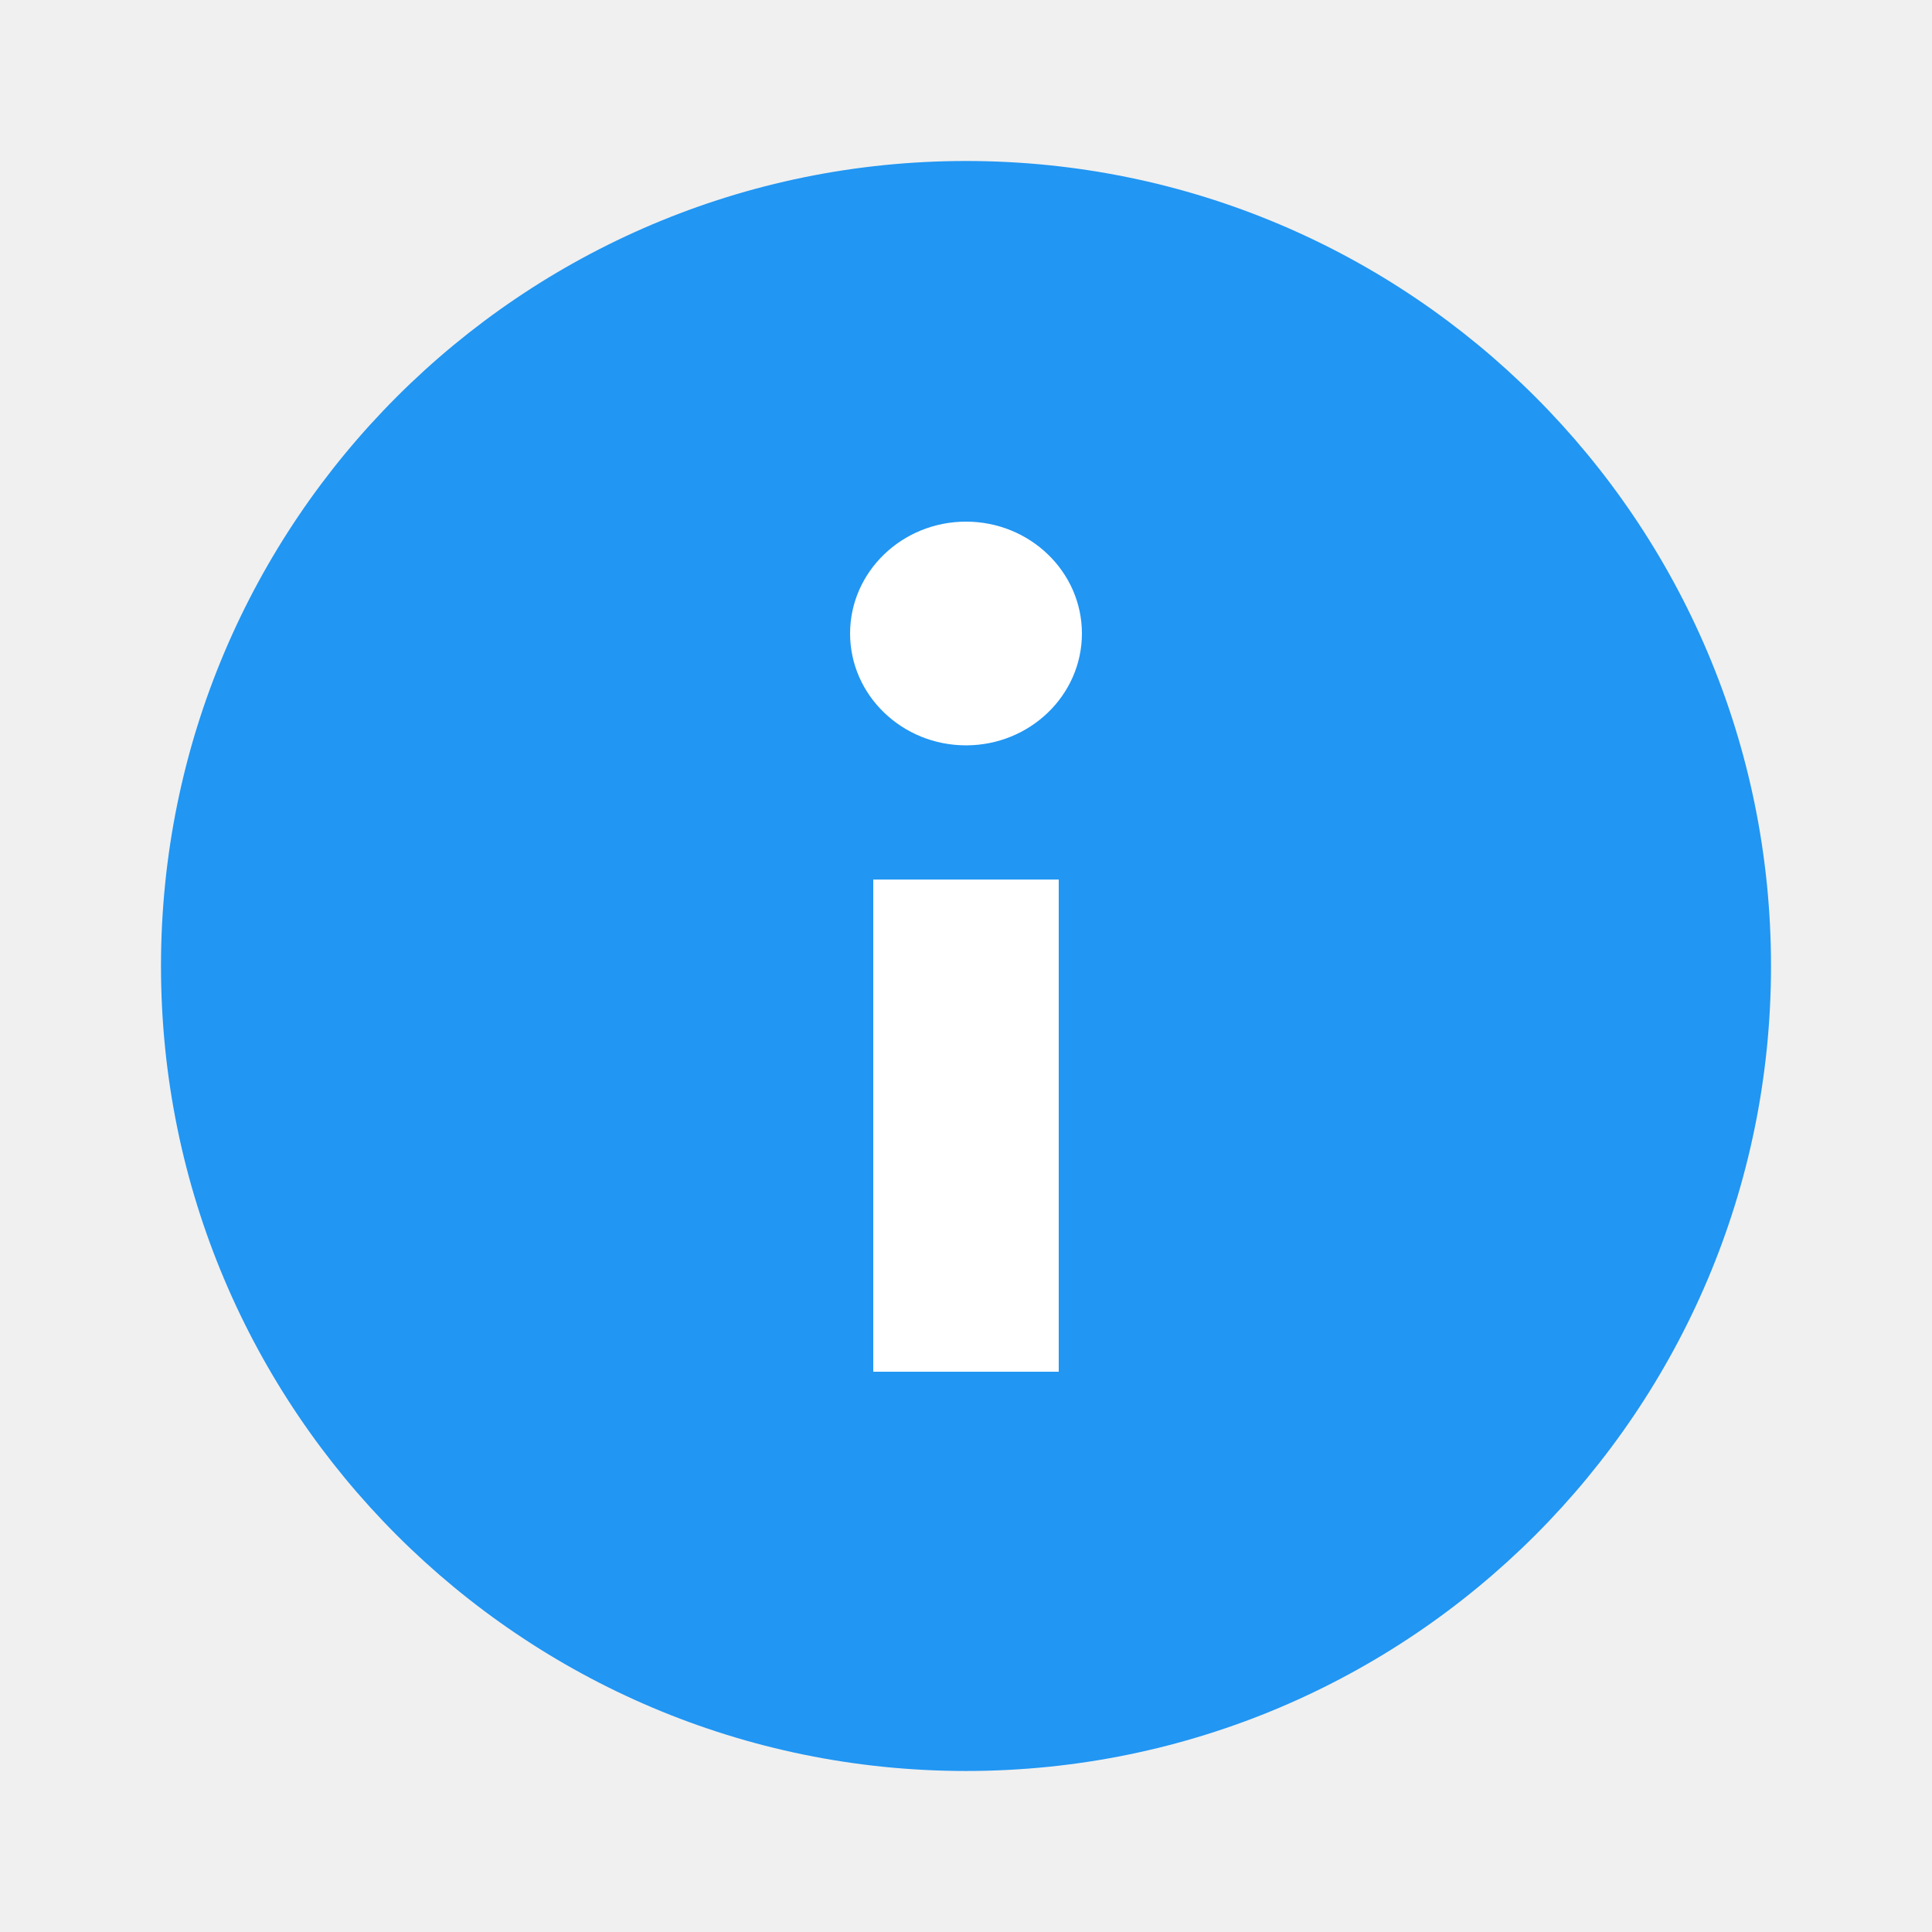
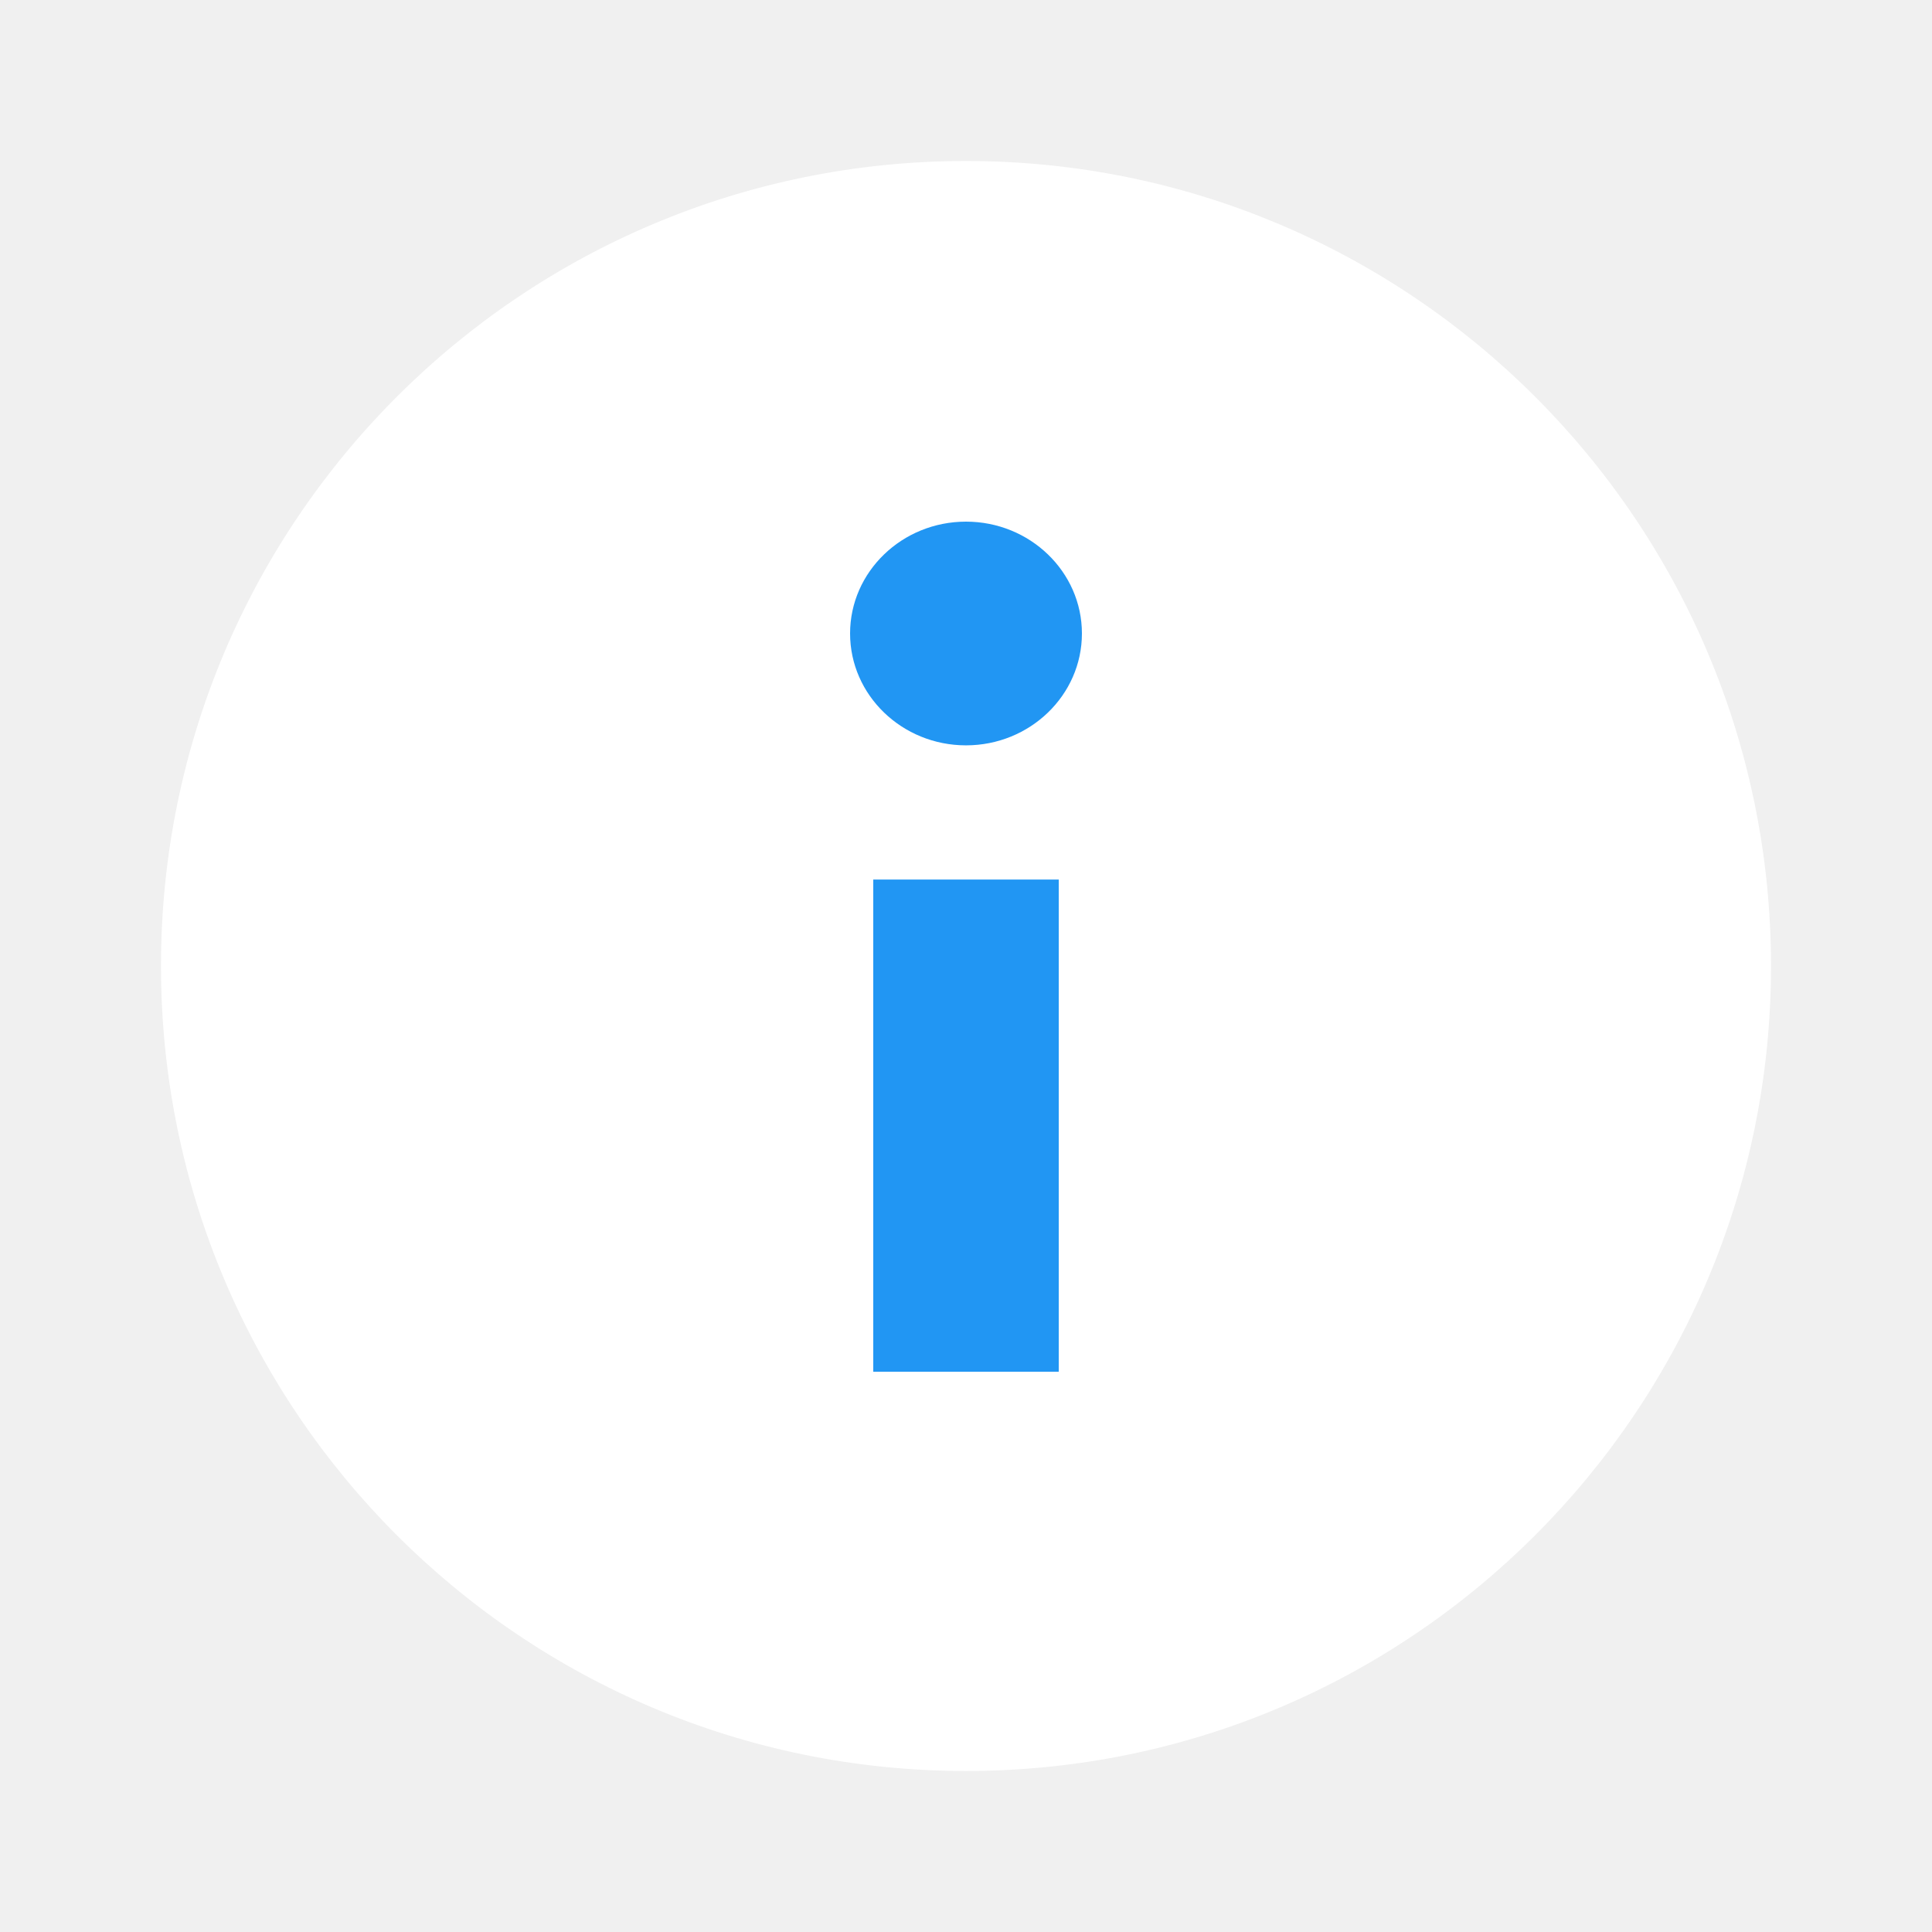
<svg xmlns="http://www.w3.org/2000/svg" width="35px" height="35px" viewBox="0 0 100 100" fill="none">
-   <path d="M91.667 50C91.667 73.01 73.01 91.666 50 91.666C26.99 91.666 8.333 73.01 8.333 50C8.333 26.989 26.99 8.333 50 8.333C73.01 8.333 91.667 26.989 91.667 50Z" fill="#2196F3" />
-   <path d="M45.2 45.526H54.8V71H45.2V45.526ZM56 32.789C56 35.983 53.31 38.579 50 38.579C46.69 38.579 44 35.983 44 32.789C44 29.596 46.69 27 50 27C53.31 27 56 29.596 56 32.789Z" fill="white" />
+   <path d="M91.667 50C91.667 73.01 73.01 91.666 50 91.666C26.99 91.666 8.333 73.01 8.333 50C8.333 26.989 26.99 8.333 50 8.333C73.01 8.333 91.667 26.989 91.667 50Z" fill="white" />
+   <path d="M45.2 45.526H54.8V71H45.2V45.526ZM56 32.789C56 35.983 53.31 38.579 50 38.579C46.69 38.579 44 35.983 44 32.789C44 29.596 46.69 27 50 27C53.31 27 56 29.596 56 32.789Z" fill="#2196F3" />
</svg>
